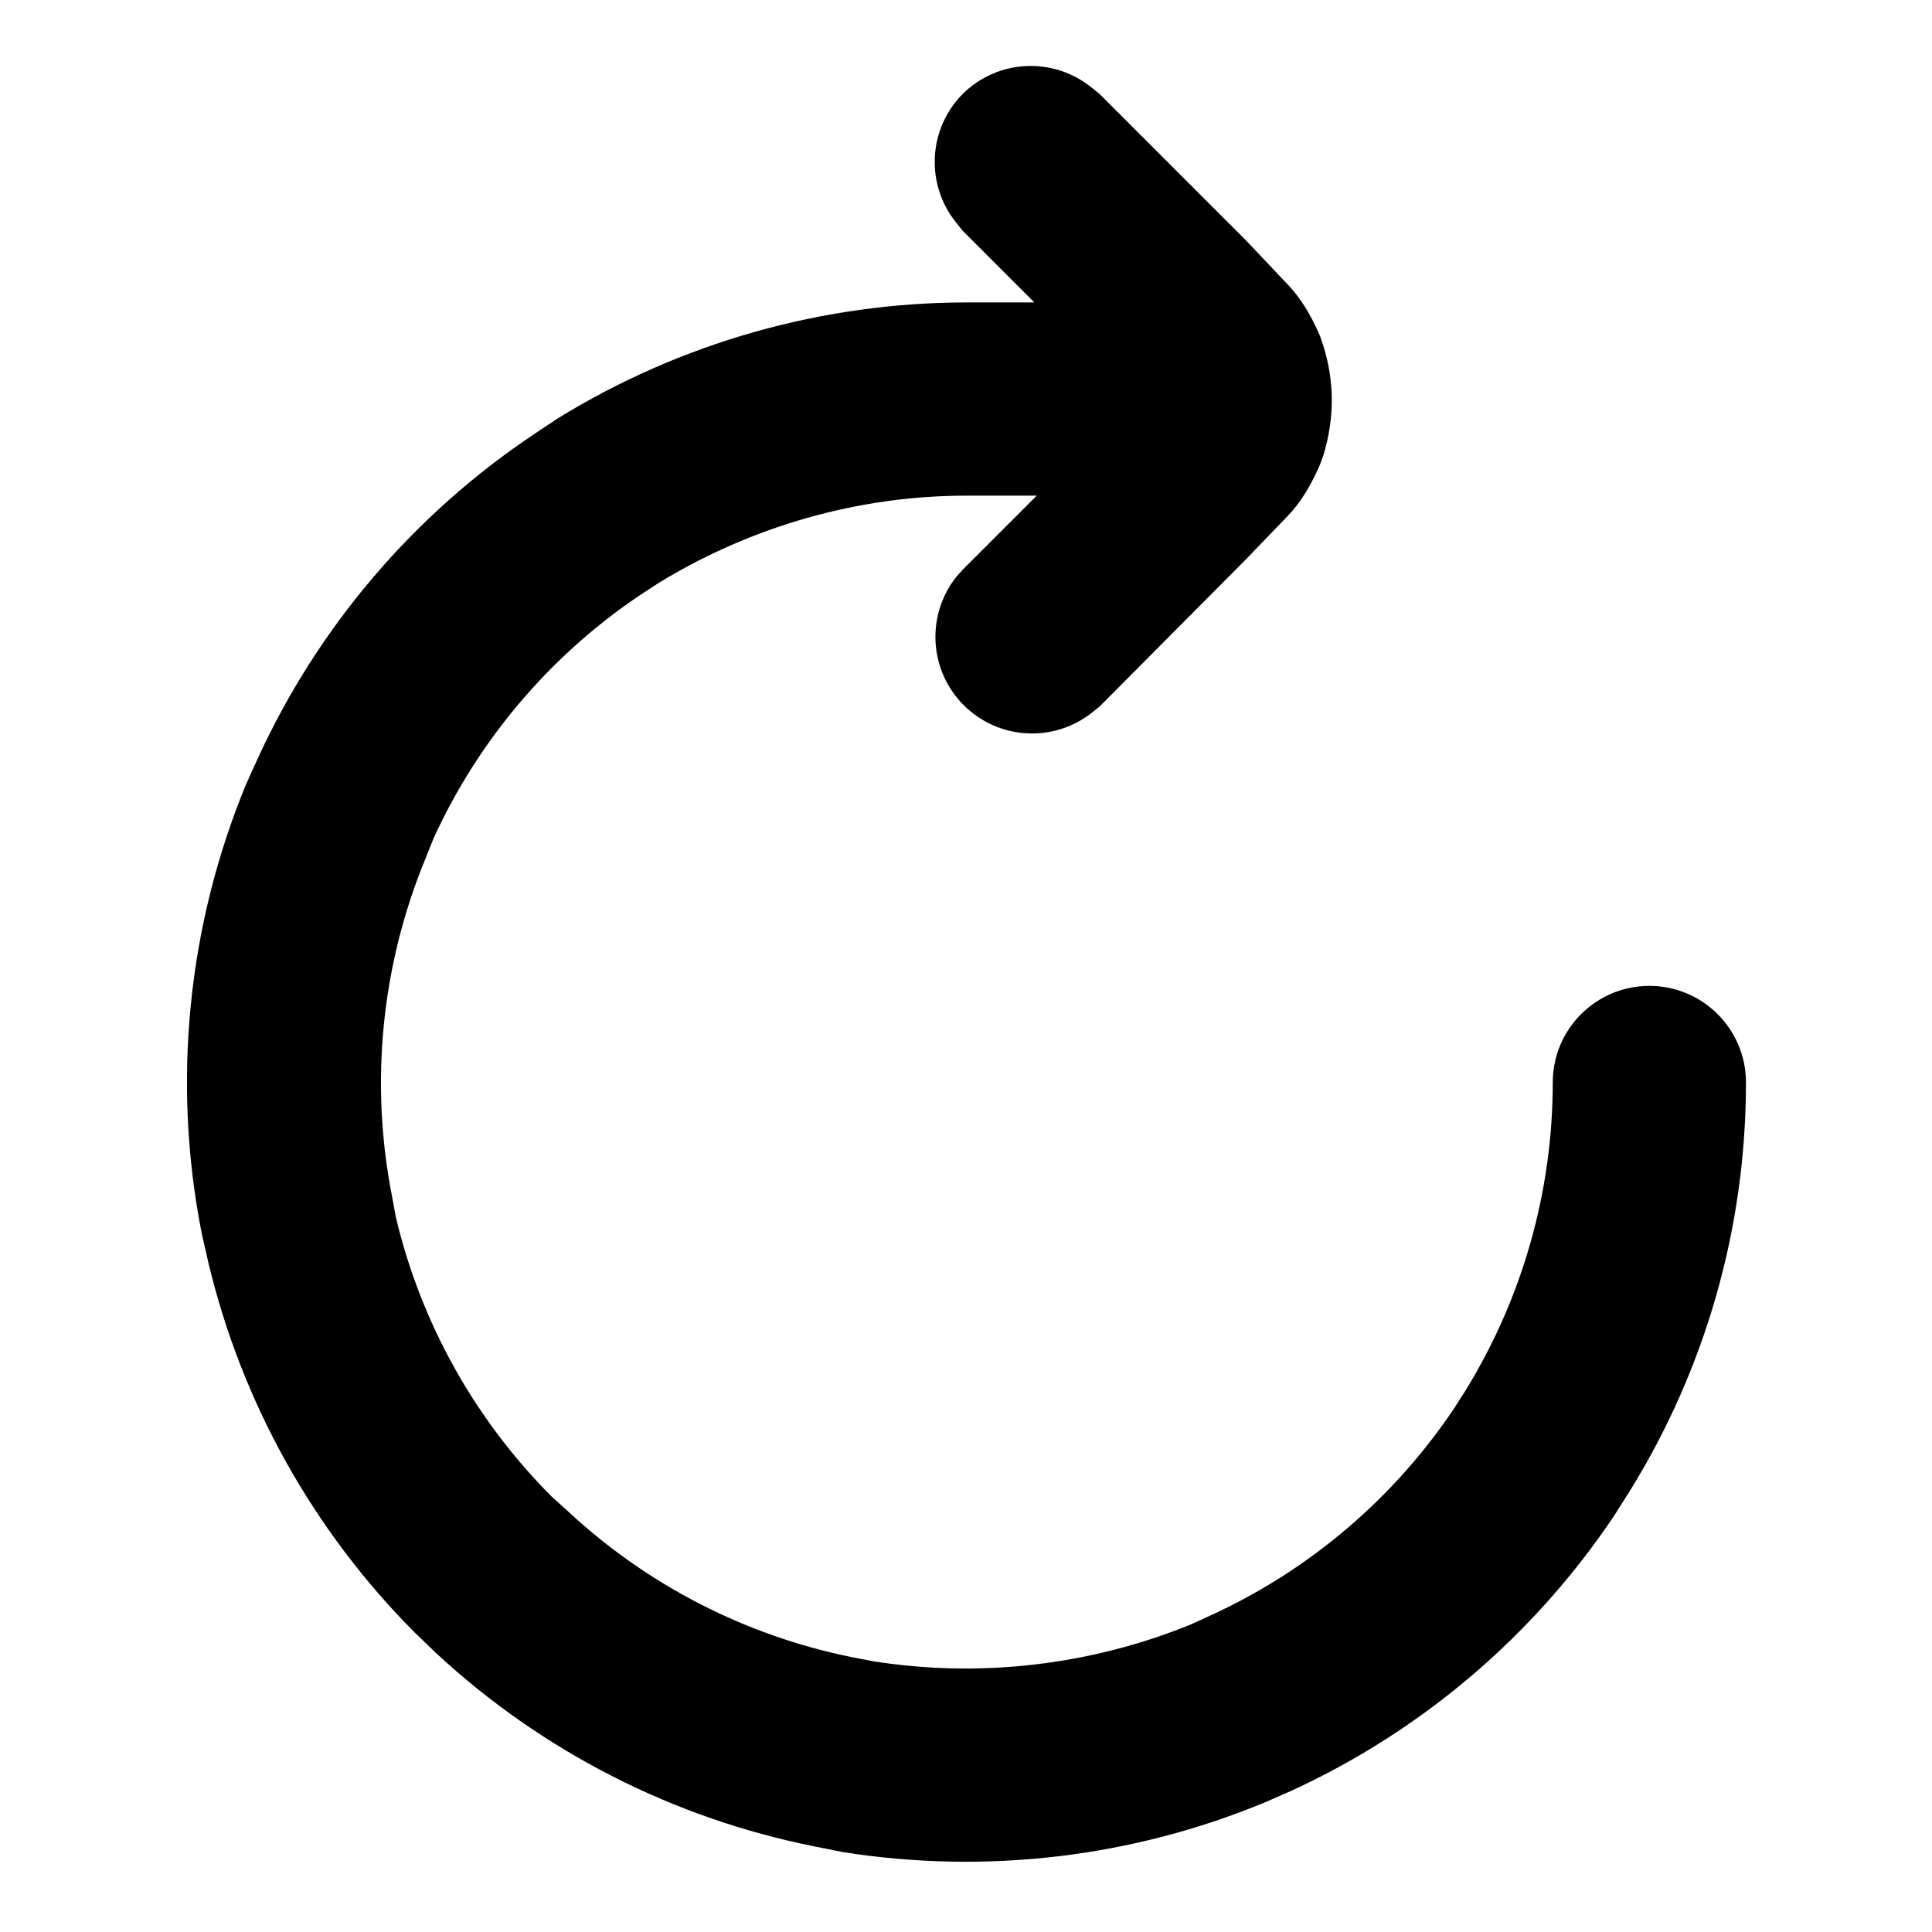
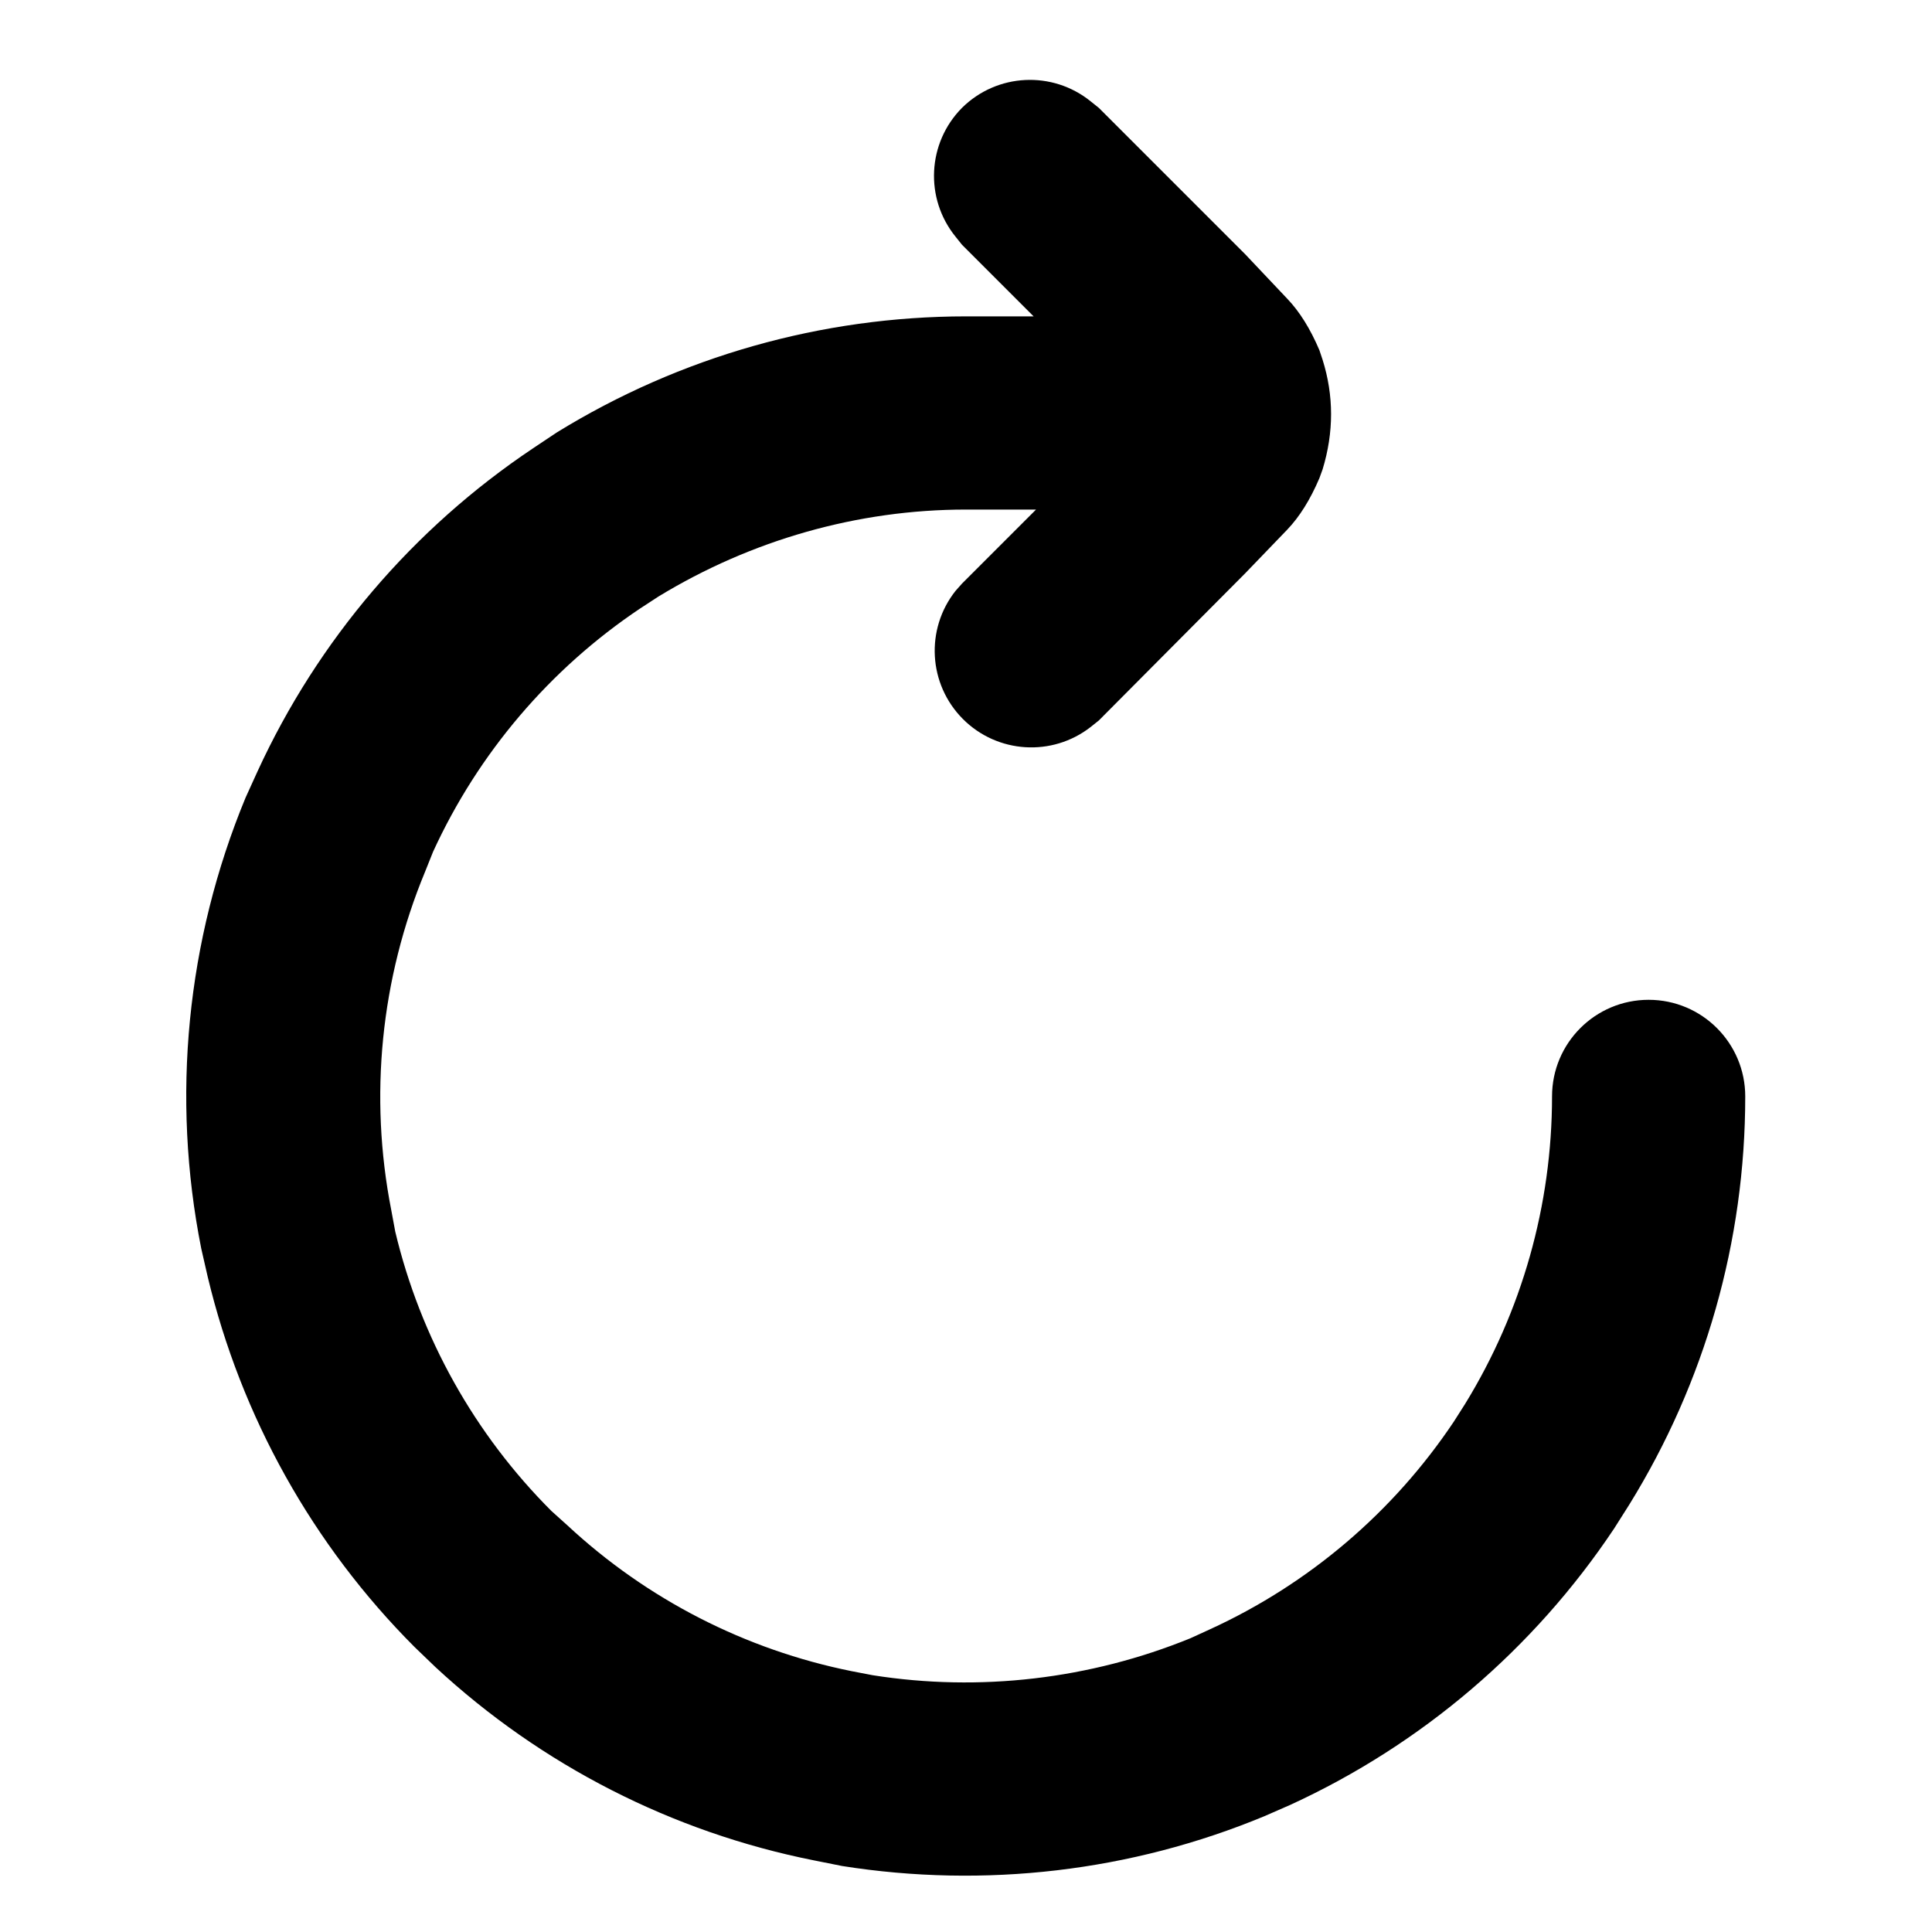
<svg xmlns="http://www.w3.org/2000/svg" viewBox="0 0 24 24" width="24" height="24">
-   <path d="M11.959 1.167A1.2 1.2 0 0 1 13.559 1.087L13.659 1.167L15.479 2.987L15.999 3.537Q16.229 3.777 16.399 4.177L16.439 4.297Q16.649 4.967 16.439 5.657L16.399 5.767Q16.229 6.167 15.999 6.407L15.479 6.947L13.659 8.777L13.559 8.857A1.2 1.2 0 0 1 11.879 7.167L11.959 7.077L12.879 6.157L12.009 6.157C10.659 6.157 9.339 6.537 8.189 7.237L7.959 7.387A7.3 7.3 0 0 0 5.389 10.407L5.289 10.657A7.3 7.3 0 0 0 4.869 14.857L4.919 15.127A7.3 7.3 0 0 0 6.859 18.597L7.059 18.777A7.3 7.3 0 0 0 10.589 20.587L10.849 20.637C12.179 20.847 13.549 20.687 14.799 20.177L15.039 20.067A7.3 7.3 0 0 0 18.069 17.487L18.209 17.267A7.3 7.3 0 0 0 19.289 13.447A1.2 1.2 0 0 1 21.689 13.447C21.689 15.247 21.189 16.997 20.249 18.517L20.059 18.817A9.7 9.7 0 0 1 16.039 22.247L15.719 22.387C14.059 23.077 12.239 23.287 10.469 23.007L10.119 22.937A9.7 9.7 0 0 1 5.419 20.537L5.159 20.287A9.7 9.7 0 0 1 2.589 15.687L2.509 15.337A9.7 9.7 0 0 1 3.059 9.737L3.209 9.407A9.7 9.7 0 0 1 6.629 5.397L6.929 5.197A9.7 9.7 0 0 1 12.009 3.757L12.849 3.757L11.959 2.867L11.879 2.767A1.2 1.2 0 0 1 11.959 1.167" />
+   <path d="M11.95 1.34a1.2 1.2 0 0 1 1.6-.08l.1.08 1.82 1.82.52.55q.23.24.4.64l.04.12q.21.67 0 1.36l-.04.11q-.17.4-.4.64l-.52.54-1.82 1.83-.1.08a1.2 1.2 0 0 1-1.68-1.69l.08-.09.92-.92H12c-1.35 0-2.67.38-3.82 1.08l-.23.15a7.3 7.3 0 0 0-2.57 3.02l-.1.25a7.3 7.3 0 0 0-.42 4.2l.05.27a7.3 7.3 0 0 0 1.94 3.47l.2.18a7.3 7.3 0 0 0 3.53 1.81l.26.05c1.33.21 2.7.05 3.95-.46l.24-.11a7.3 7.3 0 0 0 3.03-2.58l.14-.22a7.3 7.3 0 0 0 1.08-3.82 1.2 1.2 0 0 1 2.4 0c0 1.8-.5 3.55-1.44 5.07l-.19.3a9.7 9.7 0 0 1-4.02 3.43l-.32.14c-1.66.69-3.48.9-5.25.62l-.35-.07a9.7 9.7 0 0 1-4.7-2.4l-.26-.25a9.7 9.7 0 0 1-2.57-4.6l-.08-.35a9.7 9.7 0 0 1 .55-5.6l.15-.33a9.7 9.7 0 0 1 3.42-4.01l.3-.2A9.7 9.7 0 0 1 12 3.93h.84l-.89-.89-.08-.1a1.2 1.2 0 0 1 .08-1.6" />
</svg>
